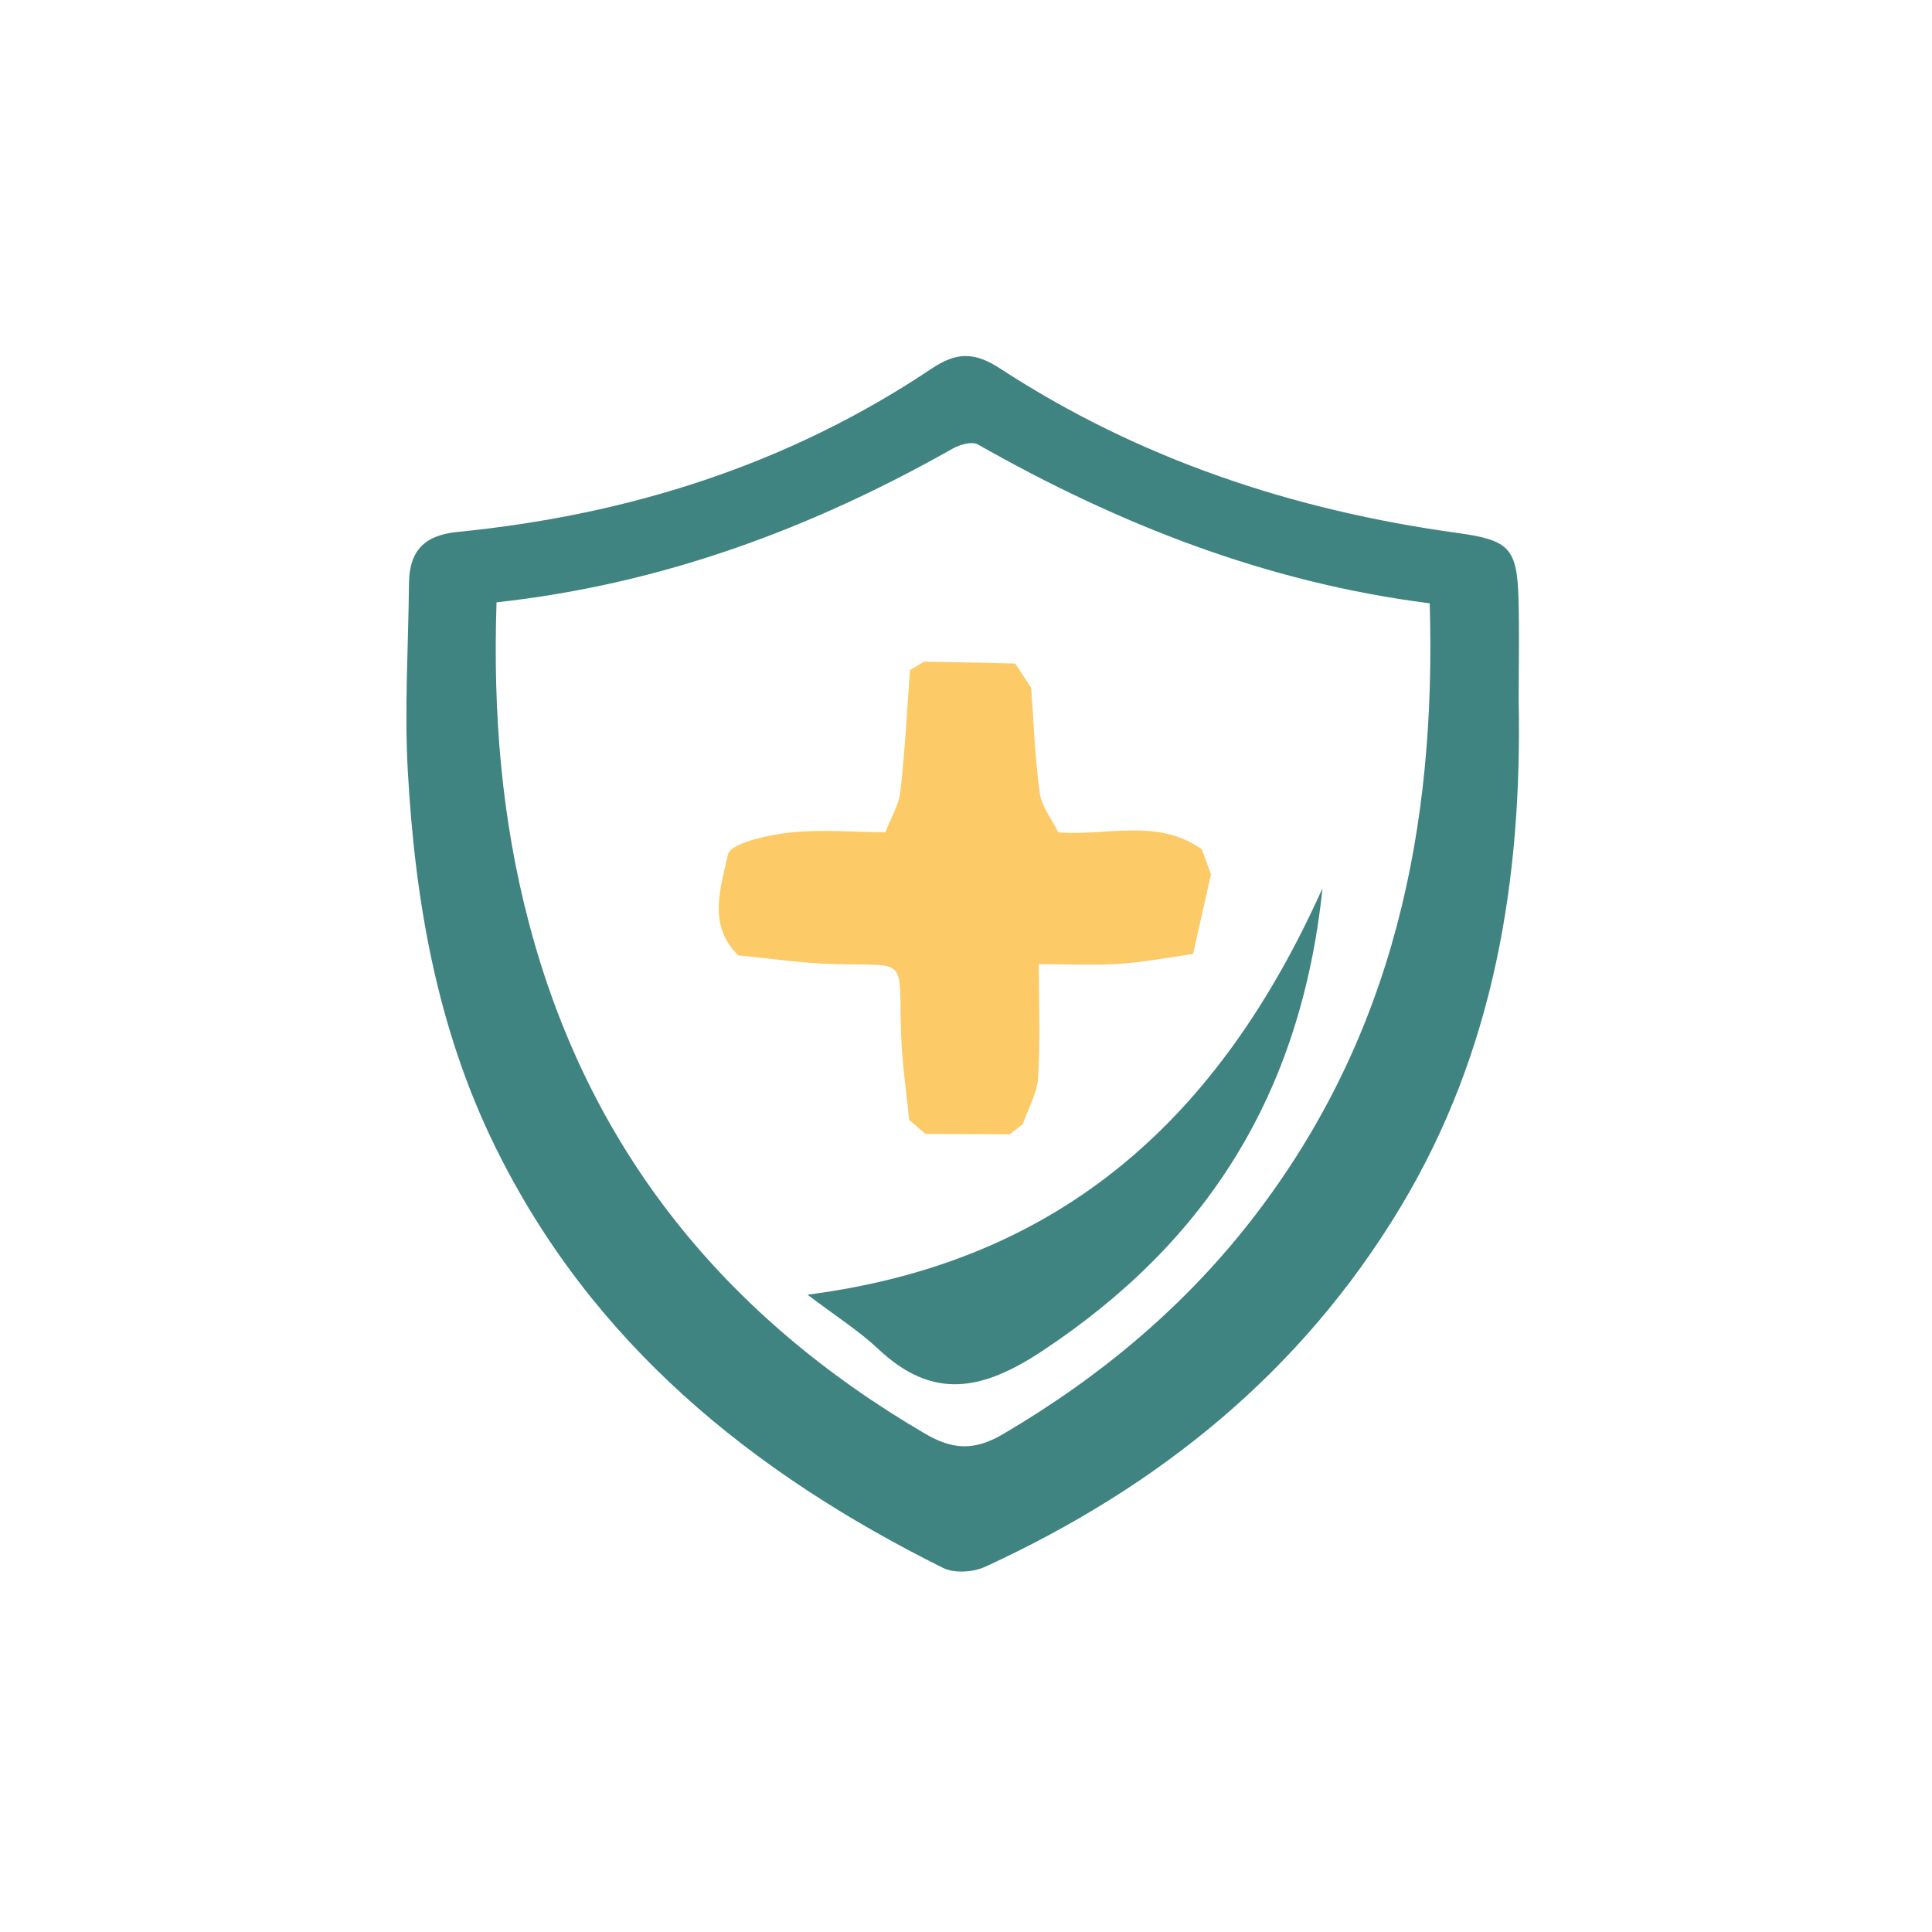
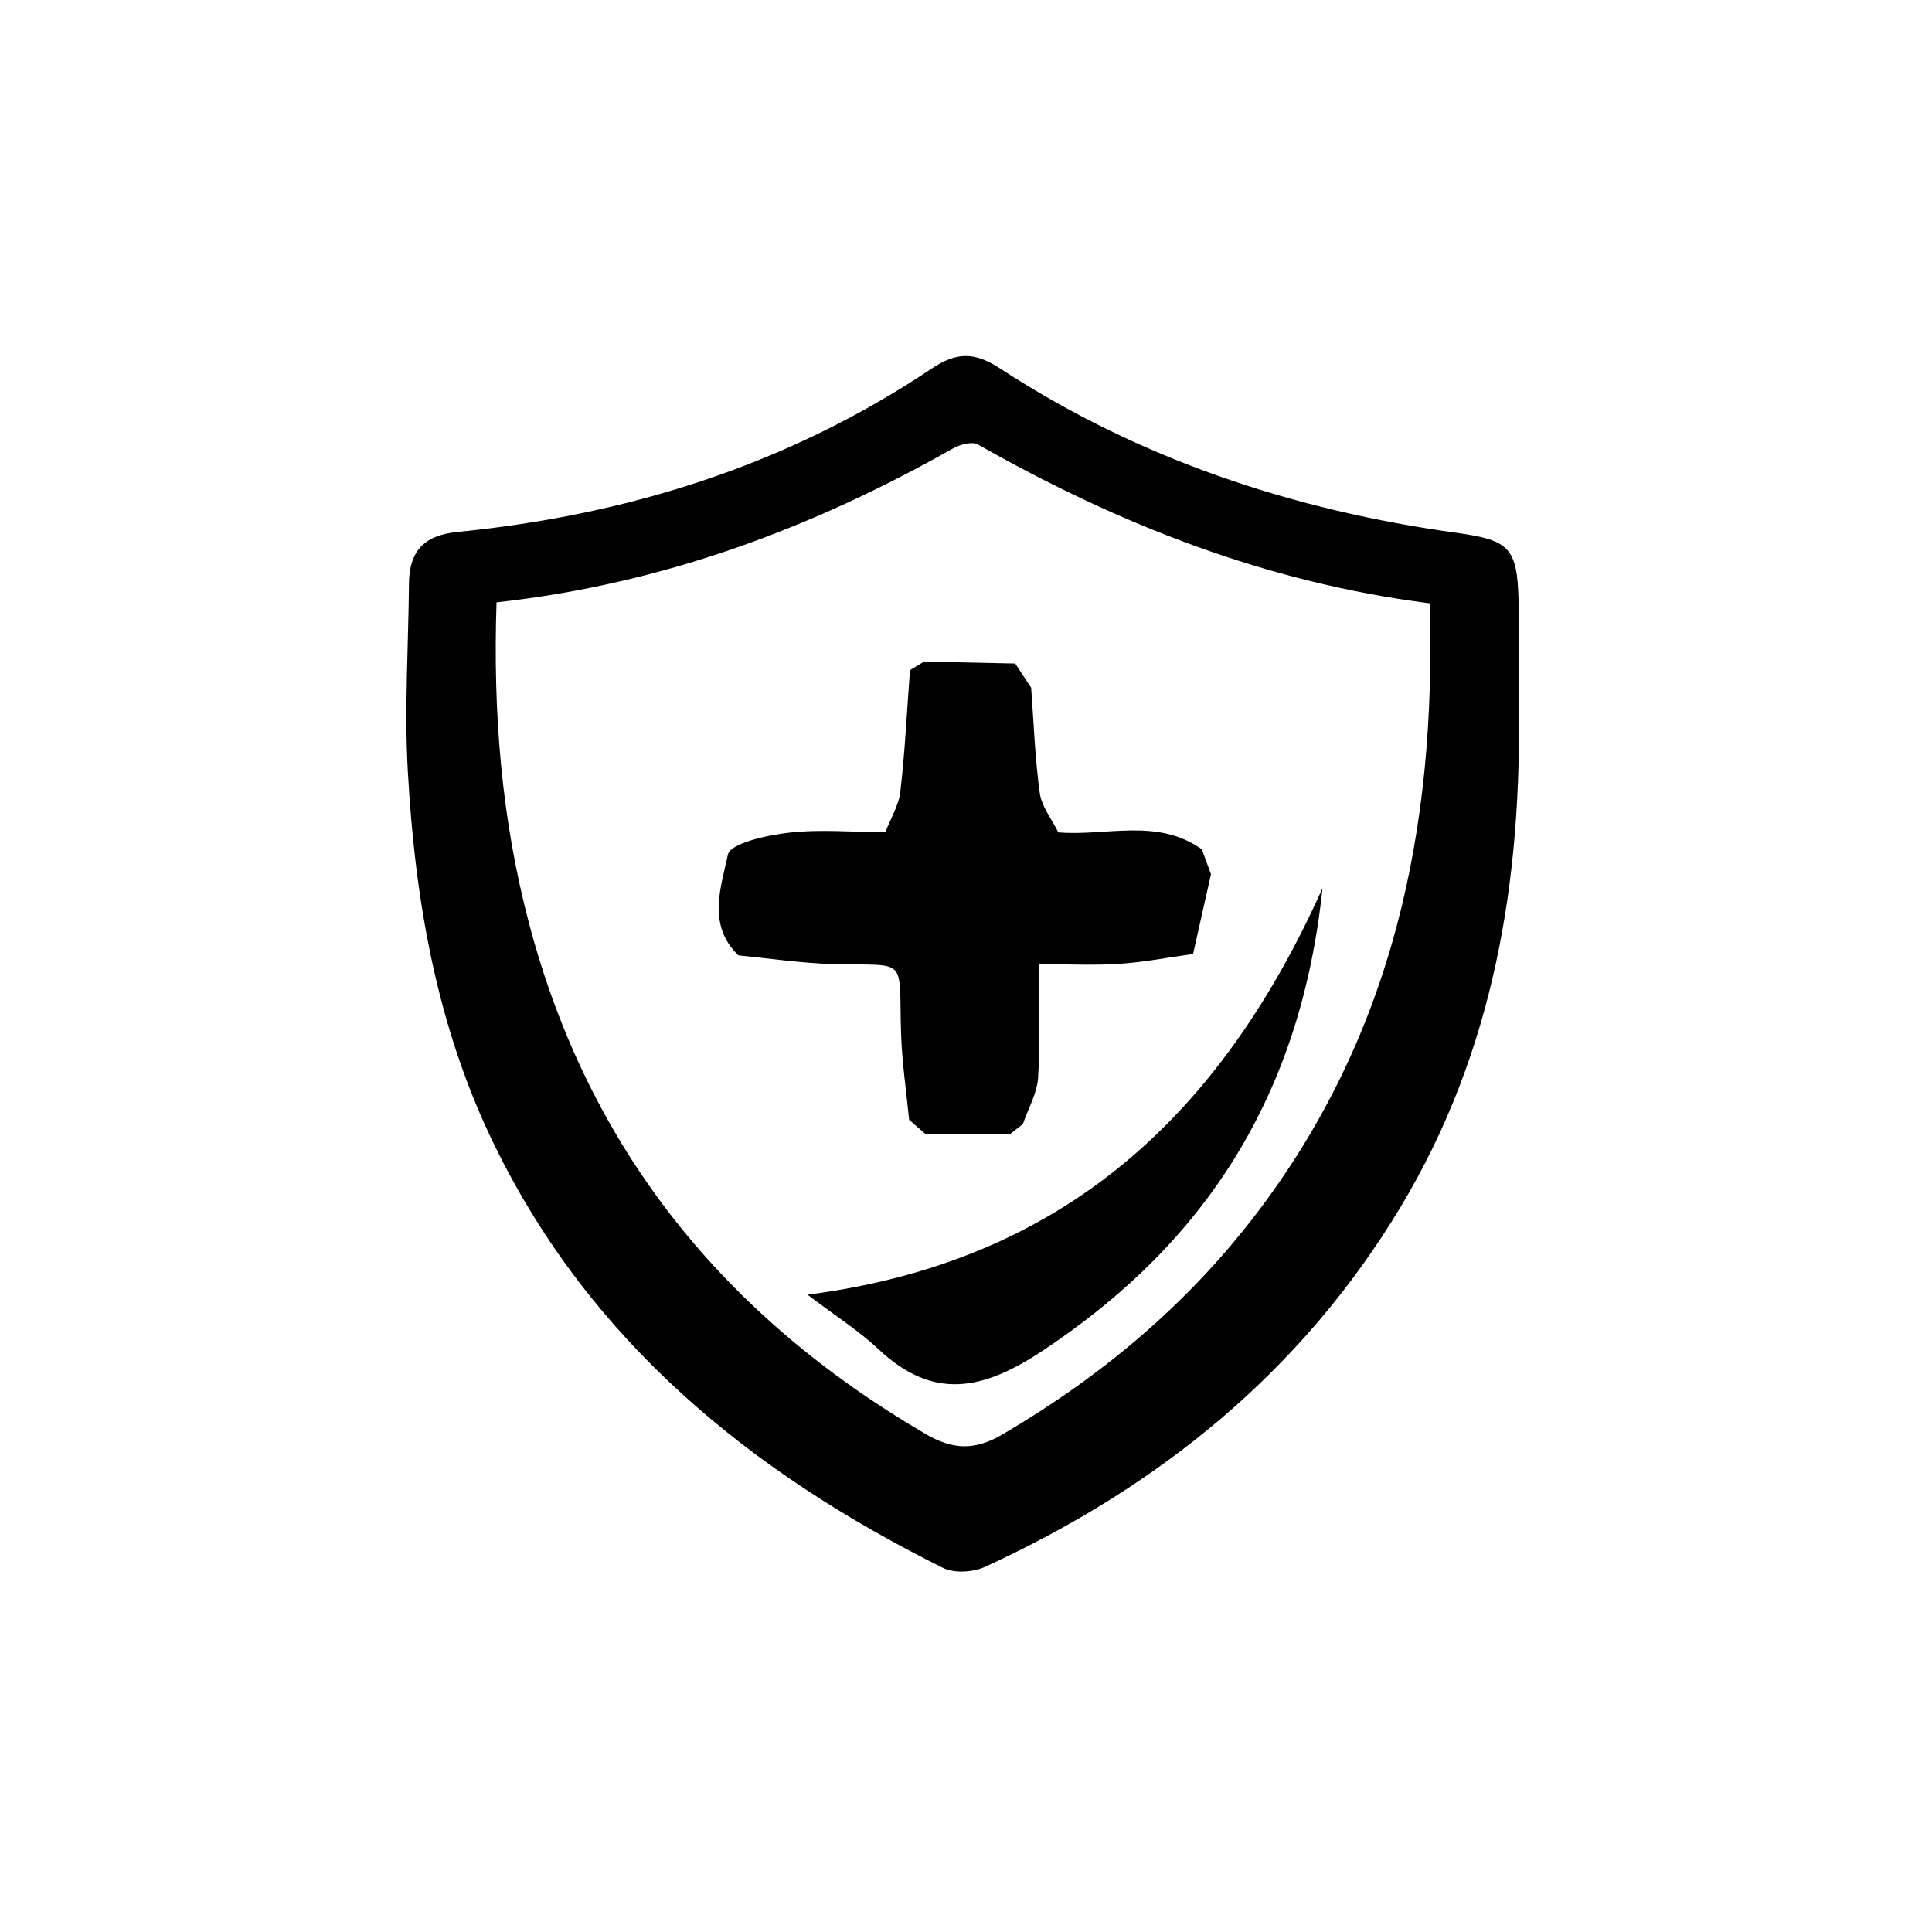
<svg xmlns="http://www.w3.org/2000/svg" version="1.1" id="Layer_1" x="0px" y="0px" width="500px" height="500px" viewBox="0 0 500 500" enable-background="new 0 0 500 500" xml:space="preserve">
  <g>
-     <path fill-rule="evenodd" clip-rule="evenodd" fill="#3F8480" d="M393.035,181.373c0.895,46.186-6.299,90.614-30.527,130.935   c-25.69,42.751-62.718,72.581-107.584,93.187c-3.077,1.412-7.953,1.727-10.861,0.281c-49.628-24.69-91.047-58.282-116.003-109.206   c-15.024-30.659-20.687-63.622-22.534-97.274c-0.881-16.042,0.168-32.188,0.316-48.284c0.078-8.384,3.874-12.489,12.617-13.354   c44.181-4.367,85.527-17.392,122.631-42.249c6.449-4.32,11.091-4.373,17.72-0.049c36.034,23.51,75.916,36.727,118.375,42.568   c13.396,1.845,15.446,3.875,15.807,17.203C393.228,163.872,393.035,172.626,393.035,181.373z M128.503,155.886   c-0.955,28.917,1.333,56.293,8.442,83.197c15.458,58.514,50.64,101.652,102.481,131.968c7.001,4.093,12.649,4.505,20.075,0.145   c25.307-14.861,47.332-33.237,65.227-56.545c35.801-46.632,47.022-100.211,45.279-158.514   c-42.174-5.354-80.534-20.444-116.925-41.107c-1.509-0.857-4.651,0.012-6.484,1.048   C210.066,136.737,171.416,151.17,128.503,155.886z" />
-     <path fill-rule="evenodd" clip-rule="evenodd" fill="#3F8480" d="M208.988,335.063c66.137-8.529,106.784-46.193,133.272-105.194   c-5.556,53.261-29.972,91.608-72.501,119.748c-15.489,10.248-28.257,12.871-42.457-0.49   C222.296,344.418,216.373,340.679,208.988,335.063z" />
-     <path fill-rule="evenodd" clip-rule="evenodd" fill="#FCCA66" d="M311.031,219.797c-11.584-8.218-24.71-3.335-37.137-4.38   c-1.663-3.376-4.301-6.614-4.796-10.151c-1.257-9.021-1.556-18.174-2.237-27.275c-1.378-2.088-2.752-4.18-4.128-6.268   c-7.86-0.167-15.718-0.334-23.58-0.5c-1.219,0.736-2.436,1.473-3.649,2.209c-0.782,10.479-1.291,20.991-2.489,31.425   c-0.417,3.617-2.552,7.033-3.9,10.543c-8.306-0.051-16.693-0.824-24.889,0.093c-5.679,0.637-15.212,2.724-15.847,5.697   c-1.788,8.359-5.424,18.256,2.727,26.066c8.119,0.775,16.225,2.014,24.355,2.238c19.901,0.547,17.086-2.309,17.737,18.022   c0.239,7.442,1.36,14.855,2.081,22.278c1.388,1.219,2.775,2.434,4.167,3.646c7.293,0.038,14.587,0.075,21.884,0.114   c1.134-0.888,2.267-1.775,3.396-2.665c1.373-4.002,3.672-7.944,3.933-12.018c0.594-9.296,0.186-18.654,0.186-29.341   c7.863,0,14.44,0.344,20.964-0.096c6.346-0.431,12.638-1.665,18.956-2.545c1.546-6.882,3.092-13.759,4.64-20.638   C312.613,224.101,311.823,221.95,311.031,219.797z" />
-     <path fill-rule="evenodd" clip-rule="evenodd" fill="#FCCA66" d="M262.733,171.723c-7.86-0.167-15.718-0.334-23.58-0.5   C247.013,171.389,254.872,171.556,262.733,171.723z" />
-     <path fill-rule="evenodd" clip-rule="evenodd" fill="#FCCA66" d="M239.446,293.44c7.293,0.038,14.587,0.075,21.884,0.114   C254.038,293.516,246.74,293.479,239.446,293.44z" />
-     <path fill-rule="evenodd" clip-rule="evenodd" fill="#FCCA66" d="M313.403,226.253c-0.79-2.152-1.58-4.303-2.372-6.456   C311.82,221.947,312.611,224.101,313.403,226.253z" />
+     <path fill-rule="evenodd" clip-rule="evenodd" fill="currentColor" d="M393.035,181.373c0.895,46.186-6.299,90.614-30.527,130.935   c-25.69,42.751-62.718,72.581-107.584,93.187c-3.077,1.412-7.953,1.727-10.861,0.281c-49.628-24.69-91.047-58.282-116.003-109.206   c-15.024-30.659-20.687-63.622-22.534-97.274c-0.881-16.042,0.168-32.188,0.316-48.284c0.078-8.384,3.874-12.489,12.617-13.354   c44.181-4.367,85.527-17.392,122.631-42.249c6.449-4.32,11.091-4.373,17.72-0.049c36.034,23.51,75.916,36.727,118.375,42.568   c13.396,1.845,15.446,3.875,15.807,17.203C393.228,163.872,393.035,172.626,393.035,181.373z M128.503,155.886   c-0.955,28.917,1.333,56.293,8.442,83.197c15.458,58.514,50.64,101.652,102.481,131.968c7.001,4.093,12.649,4.505,20.075,0.145   c25.307-14.861,47.332-33.237,65.227-56.545c35.801-46.632,47.022-100.211,45.279-158.514   c-42.174-5.354-80.534-20.444-116.925-41.107c-1.509-0.857-4.651,0.012-6.484,1.048   C210.066,136.737,171.416,151.17,128.503,155.886z" />
+     <path fill-rule="evenodd" clip-rule="evenodd" fill="currentColor" d="M208.988,335.063c66.137-8.529,106.784-46.193,133.272-105.194   c-5.556,53.261-29.972,91.608-72.501,119.748c-15.489,10.248-28.257,12.871-42.457-0.49   C222.296,344.418,216.373,340.679,208.988,335.063z" />
+     <path fill-rule="evenodd" clip-rule="evenodd" fill="currentColor" d="M311.031,219.797c-11.584-8.218-24.71-3.335-37.137-4.38   c-1.663-3.376-4.301-6.614-4.796-10.151c-1.257-9.021-1.556-18.174-2.237-27.275c-1.378-2.088-2.752-4.18-4.128-6.268   c-7.86-0.167-15.718-0.334-23.58-0.5c-1.219,0.736-2.436,1.473-3.649,2.209c-0.782,10.479-1.291,20.991-2.489,31.425   c-0.417,3.617-2.552,7.033-3.9,10.543c-8.306-0.051-16.693-0.824-24.889,0.093c-5.679,0.637-15.212,2.724-15.847,5.697   c-1.788,8.359-5.424,18.256,2.727,26.066c8.119,0.775,16.225,2.014,24.355,2.238c19.901,0.547,17.086-2.309,17.737,18.022   c0.239,7.442,1.36,14.855,2.081,22.278c1.388,1.219,2.775,2.434,4.167,3.646c7.293,0.038,14.587,0.075,21.884,0.114   c1.134-0.888,2.267-1.775,3.396-2.665c1.373-4.002,3.672-7.944,3.933-12.018c0.594-9.296,0.186-18.654,0.186-29.341   c7.863,0,14.44,0.344,20.964-0.096c6.346-0.431,12.638-1.665,18.956-2.545c1.546-6.882,3.092-13.759,4.64-20.638   C312.613,224.101,311.823,221.95,311.031,219.797z" />
+     <path fill-rule="evenodd" clip-rule="evenodd" fill="currentColor" d="M262.733,171.723c-7.86-0.167-15.718-0.334-23.58-0.5   C247.013,171.389,254.872,171.556,262.733,171.723z" />
+     <path fill-rule="evenodd" clip-rule="evenodd" fill="currentColor" d="M239.446,293.44c7.293,0.038,14.587,0.075,21.884,0.114   C254.038,293.516,246.74,293.479,239.446,293.44z" />
+     <path fill-rule="evenodd" clip-rule="evenodd" fill="currentColor" d="M313.403,226.253c-0.79-2.152-1.58-4.303-2.372-6.456   C311.82,221.947,312.611,224.101,313.403,226.253z" />
  </g>
</svg>
